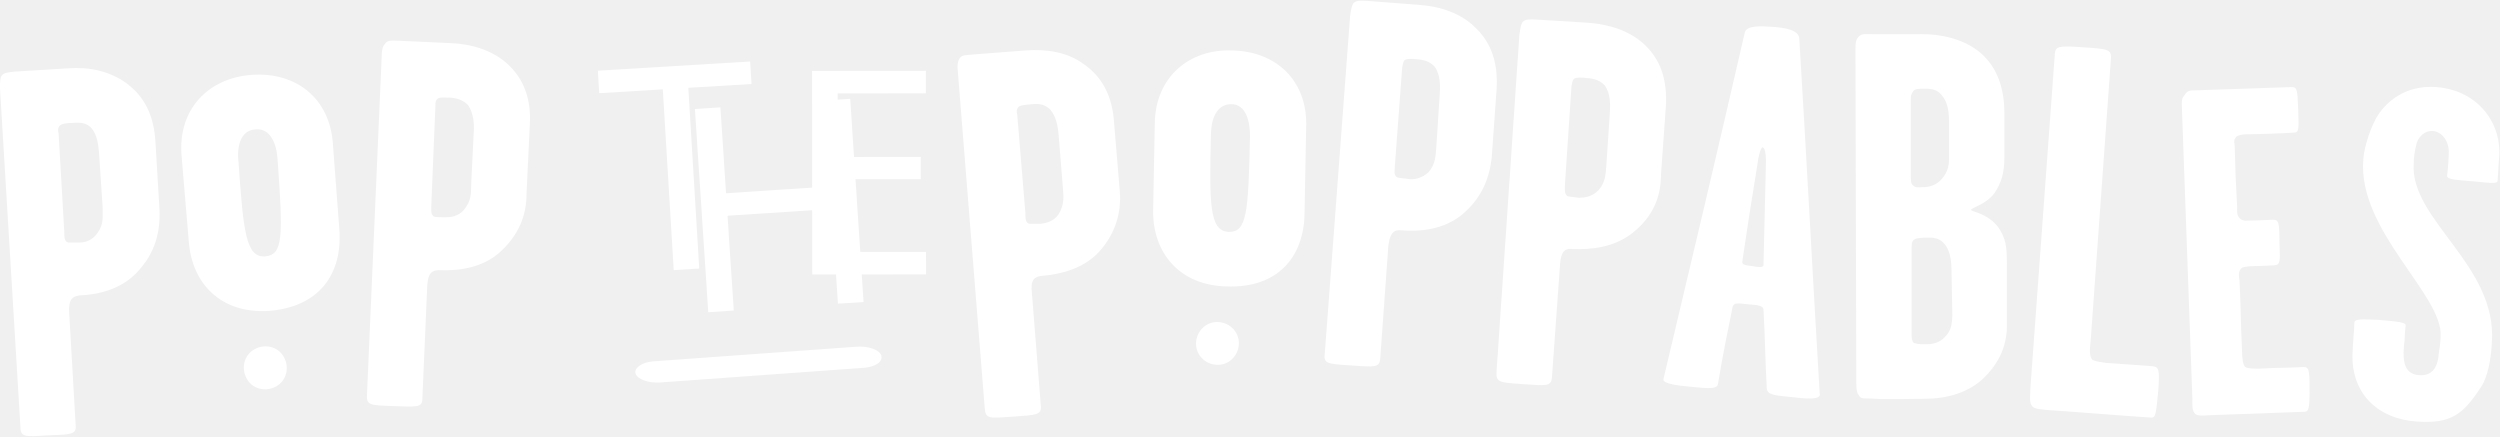
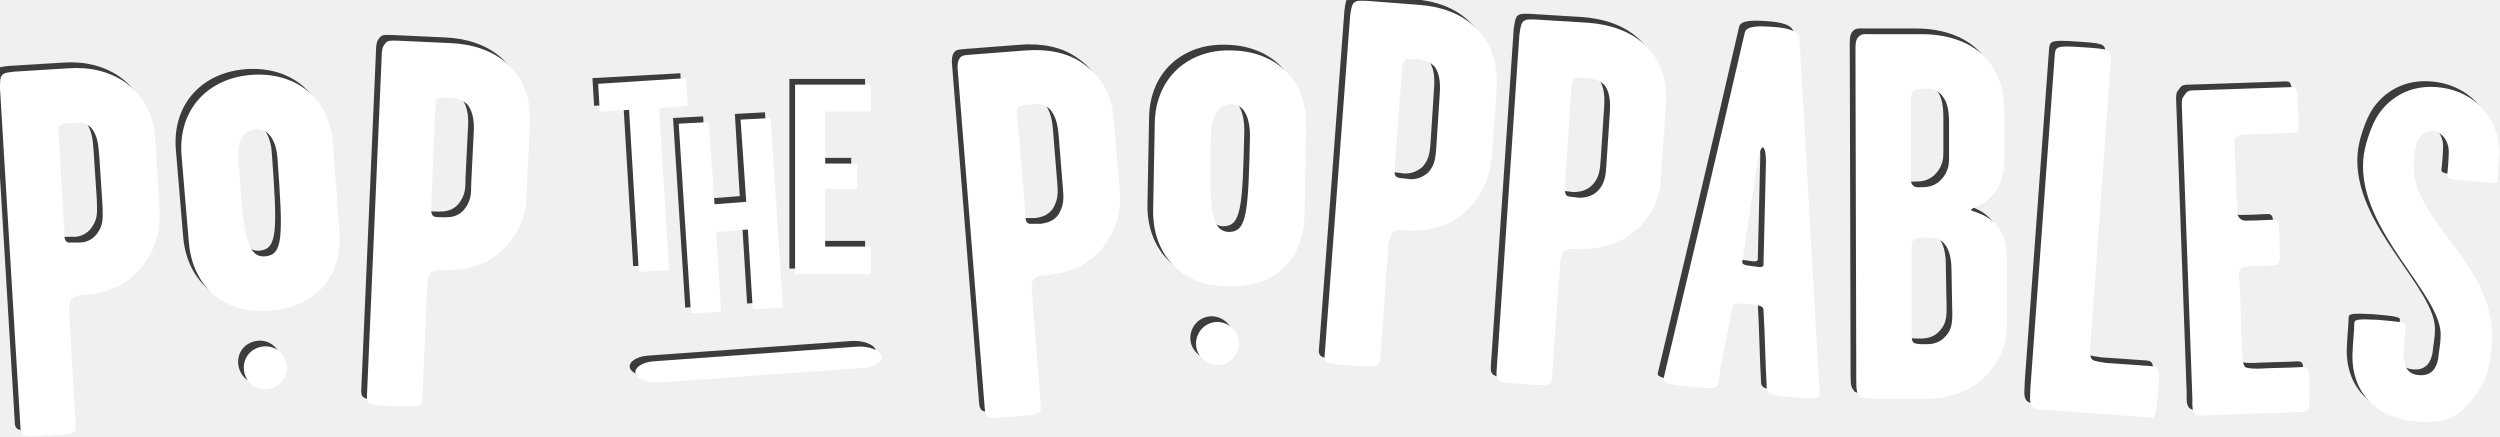
<svg xmlns="http://www.w3.org/2000/svg" version="1.1" id="Layer_1" x="0px" y="0px" viewBox="0 0 307.2 53.6" style="enable-background:new 0 0 307.2 53.6;" xml:space="preserve">
  <style type="text/css">
- 	.st0{fill:#FFFFFF;}
- 	.st1{font-family:'Knockout-HTF48-Featherweight';}
- 	.st2{font-size:35.046px;}
+ 	.st0{opacity:0.75;}
+ 	.st1{fill:#FFFFFF;}
+ 	.st2{enable-background:new    ;}
</style>
  <g>
-     <path class="st0" d="M135,31c-1.9,2-4.6,2.7-7,2.9c-0.9,0.1-1.4,0.5-1.2,2.1l1.1,13.9c0.1,1.1-0.6,1.1-3.5,1.3   c-2.9,0.2-3.3,0.3-3.4-1.1l-3.3-41.3c-0.1-0.8,0-1.3,0.2-1.6c0.3-0.5,0.8-0.4,1.6-0.5l6.5-0.5c2.6-0.2,5.2,0.2,7.2,1.7   c2.3,1.6,3.5,4,3.7,7.2l0.7,8.4C137.8,25.9,137.2,28.6,135,31 M130.1,16.8c-0.1-1.3-0.3-2.5-1.1-3.4c-0.6-0.5-1.1-0.7-2.2-0.6   c-0.8,0.1-1.5,0.1-1.7,0.4c-0.2,0.3-0.2,0.5-0.1,0.9l1,12.1c0,0.6,0,1.2,0.5,1.3c0.3,0,0.8,0,1.4,0c0.7-0.1,1.6-0.3,2.2-1.2   c0.7-1.2,0.6-2.1,0.5-3.3L130.1,16.8z" />
-     <path class="st0" d="M150.8,35.2c-5.9-0.1-9.2-4.2-9.1-9.4l0.2-10.7c0.1-5.6,4.2-9.1,9.5-8.9c5.5,0.1,9.3,3.8,9.1,9.4l-0.2,10.7   C160.2,31.6,157,35.4,150.8,35.2 M153.6,16.7c0-1.8-0.5-3.9-2.3-3.9c-1.9,0-2.5,2-2.5,3.8l0-0.1c-0.2,8.6-0.2,11.9,2.2,12   C153.2,28.5,153.4,26.3,153.6,16.7L153.6,16.7z" />
-     <path class="st0" d="M179.5,26.5c-2.2,1.7-5,2-7.3,1.8c-0.9-0.1-1.4,0.3-1.6,1.9l-1,13.9c-0.1,1.1-0.7,1-3.7,0.8   c-2.9-0.2-3.3-0.2-3.1-1.6l3.1-41.3c0.1-0.8,0.2-1.3,0.4-1.6c0.4-0.4,0.9-0.3,1.6-0.3l6.5,0.5c2.6,0.2,5.1,1,6.9,2.8   c2,1.9,2.8,4.4,2.6,7.6l-0.6,8.4C183,21.9,182.1,24.4,179.5,26.5 M176.9,11.8c0.1-1.3,0.1-2.6-0.6-3.6c-0.5-0.5-1-0.8-2-0.9   c-0.8-0.1-1.5-0.1-1.7,0.1c-0.2,0.2-0.2,0.5-0.3,0.9l-0.9,12.1c0,0.6-0.2,1.1,0.3,1.4c0.3,0.1,0.8,0.1,1.4,0.2   c0.7,0.1,1.6-0.1,2.4-0.8c0.9-1,0.9-2,1-3.2L176.9,11.8z" />
-     <path class="st0" d="M200.5,28.7c-2.2,1.7-5,2-7.3,1.9c-0.9-0.1-1.4,0.3-1.5,1.9l-1,13.9c-0.1,1.1-0.7,1-3.6,0.8   c-2.9-0.2-3.3-0.2-3.2-1.6l2.8-41.3c0.1-0.8,0.2-1.3,0.4-1.6c0.4-0.4,0.9-0.3,1.6-0.3l6.5,0.4c2.6,0.2,5.1,1,6.9,2.7   c2,1.9,2.8,4.4,2.6,7.6l-0.6,8.4C204.1,24.2,203.1,26.7,200.5,28.7 M197.8,14.1c0.1-1.3,0.1-2.6-0.6-3.6c-0.5-0.5-1-0.8-2.1-0.9   c-0.8-0.1-1.5-0.1-1.7,0.1c-0.2,0.2-0.2,0.5-0.3,0.9l-0.8,12.1c0,0.6-0.1,1.1,0.3,1.4c0.3,0.1,0.8,0.1,1.4,0.2   c0.7,0,1.6-0.1,2.4-0.9c0.9-1,0.9-2,1-3.2L197.8,14.1z" />
-     <path class="st0" d="M220.2,48.8c-1.8-0.2-3.1-0.2-3.1-1.1c-0.2-3.6-0.2-6.1-0.4-9.6c0-0.6-0.8-0.6-1.8-0.7c-1.2-0.1-1.8-0.3-2,0.3   c-0.7,3.5-1.2,5.9-1.8,9.5c-0.1,0.7-1.5,0.5-3.6,0.3c-1-0.1-3.2-0.3-3.1-0.9c3.9-16.4,6.5-27.4,10-42.6c0.2-0.9,2-0.8,3.4-0.7   c1.6,0.1,3.3,0.4,3.3,1.5c1,16.5,1.5,26.6,2.5,43.5C223.9,49.2,221.9,49,220.2,48.8 M217,19.9c0-0.3,0-1.7-0.4-1.8   c-0.3,0-0.6,1.6-0.6,1.8c-0.8,4.9-1.3,8.1-1.9,12.2c-0.1,0.4,0.3,0.5,1.2,0.6c0.8,0.1,1.5,0.3,1.4-0.3   C216.8,27.6,216.9,24.9,217,19.9" />
-     <path class="st0" d="M244.1,46.1c-2,2.2-5,2.9-7.5,2.9c-1.9,0-4.7,0.1-6.2,0c-0.9-0.1-1.7,0.1-1.9-0.3c-0.3-0.4-0.4-0.6-0.4-1.9   L228,6.2c0-0.8,0-1.3,0.4-1.7c0.4-0.4,0.8-0.3,1.5-0.3l6.3,0c2.8,0,5.7,0.8,7.6,2.7c1.8,1.8,2.5,4.3,2.5,7l0,5.4   c0,2-0.4,3.2-1.2,4.4c-1.1,1.5-2.9,1.8-2.9,2.1c0,0.2,2.1,0.4,3.4,2.2c0.8,1.2,1,2.2,1,4l0,7.4C246.7,41.6,246.2,43.9,244.1,46.1    M239.5,15.2c0-1.3-0.1-2.6-0.9-3.5c-0.4-0.5-0.9-0.8-2-0.8c-0.8,0-1.3,0-1.5,0.3c-0.2,0.3-0.3,0.5-0.3,0.9l0,9.5   c0,0.6,0,1,0.3,1.2c0.3,0.3,0.6,0.2,1.2,0.2c0.7,0,1.6-0.2,2.3-1c0.8-0.9,0.9-1.8,0.9-2.5L239.5,15.2z M239.8,33.2   c0-2.4-0.8-4-2.6-4c-2,0-2.3,0.1-2.3,1.2l0,10.5c0,0.6,0,1.3,0.5,1.3c0.3,0.1,0.6,0.1,1.3,0.1c0.6,0,1.6-0.1,2.3-0.9   c0.8-0.8,0.9-1.7,0.9-2.8L239.8,33.2z" />
-     <path class="st0" d="M264.1,51.3c-3.1-0.2-10.5-0.8-12.3-0.9c-0.9-0.1-1.8-0.1-2.1-0.5c-0.4-0.5-0.2-1.4-0.2-2.3   c1.1-15.3,1.9-25.7,3-41c0.1-0.9,0.4-1,3.3-0.8c3.3,0.2,3.6,0.3,3.6,1.3c-1,13.7-1.8,25.3-2.5,34.8c-0.1,0.8-0.2,1.9,0.2,2.3   c0.3,0.2,1.1,0.3,1.7,0.4c1.4,0.1,4.3,0.3,5.7,0.4c0.8,0.1,0.9,0.4,0.7,3.1C264.9,51.2,264.9,51.4,264.1,51.3" />
-     <path class="st0" d="M283.1,50.6c-2.5,0.1-8.5,0.3-11,0.4c-0.9,0-1.9,0.2-2.3-0.1c-0.5-0.4-0.4-1.2-0.4-1.9   c-0.5-13.7-0.8-22.4-1.3-36.1c0-0.7,0-0.8,0.4-1.3c0.3-0.5,0.7-0.5,1.3-0.5c3.1-0.1,8.7-0.3,11.8-0.4c0.7,0,0.7,0.4,0.8,2.7   c0.1,2.6,0.1,2.9-0.6,2.9c-1.5,0.1-4.6,0.2-5.7,0.2c-0.5,0-1.1,0.1-1.3,0.3c-0.3,0.4-0.3,0.4-0.2,1.1c0.1,3.8,0.1,3.7,0.3,7.5   c0,0.5-0.1,1.1,0.4,1.5c0.4,0.3,0.8,0.2,1.3,0.2c1,0,2.2-0.1,2.7-0.1c0.7,0,0.8,0.3,0.8,2.8c0.1,2.4,0.1,2.7-0.6,2.8   c-0.5,0-1.5,0.1-2.6,0.1c-0.6,0-1.2,0.1-1.4,0.2c-0.5,0.4-0.4,0.9-0.3,1.7c0.2,4.6,0.1,3.9,0.3,8.5c0,0.7,0.1,1.8,0.4,2   c0.3,0.2,1.1,0.2,1.7,0.2c1.5-0.1,3.9-0.1,5.4-0.2c0.7,0,0.8,0.2,0.8,2.7C283.8,50.3,283.7,50.6,283.1,50.6" />
-     <path class="st0" d="M304.9,47.5c-2.2,3.4-3.7,4.6-7.9,4.3c-4.8-0.3-8.3-3.5-7.9-8.8c0-0.6,0.2-2.5,0.2-3.3c0-0.5,0.6-0.5,2.9-0.4   c2.3,0.2,3.5,0.3,3.4,0.7c-0.1,0.8-0.1,1.9-0.2,2.5c-0.2,2.2,0.2,3.5,1.9,3.6c1.6,0.1,2.1-1,2.3-2c0.1-1,0.3-1.9,0.3-2.7   c0.4-5.1-10.2-13-9.5-21.8c0.1-1.6,1-4.3,1.9-5.6c0.9-1.3,3.1-3.6,7.1-3.3c5,0.4,8,4.3,7.7,8.6c-0.1,0.9-0.1,1.9-0.2,2.9   c0,0.4-0.8,0.3-2.8,0.1c-2.2-0.2-3.4-0.2-3.4-0.7c0.1-0.8,0.2-2.2,0.2-2.7c0.1-1.6-0.9-2.7-1.9-2.8c-1.1-0.1-1.9,0.8-2.1,1.7   c-0.2,0.9-0.3,1.6-0.3,2.3c-0.5,6.9,10.3,12.5,9.6,22C306.1,44.1,305.7,46.3,304.9,47.5" />
-     <path class="st0" d="M150.7,44.6c-1.3,0.6-2.9,0-3.5-1.3c-0.6-1.3,0-2.9,1.3-3.5c1.3-0.6,2.9,0,3.5,1.3   C152.6,42.4,152,44,150.7,44.6" />
-     <path class="st0" d="M16.8,33.5c-1.9,2-4.6,2.7-7,2.8c-0.9,0.1-1.4,0.5-1.3,2.1l0.8,13.9c0.1,1.1-0.6,1.1-3.5,1.2   c-2.9,0.2-3.3,0.2-3.3-1.2L0,10.9c0-0.8,0-1.3,0.2-1.6C0.5,8.9,1,8.9,1.8,8.8l6.5-0.4c2.6-0.2,5.1,0.3,7.2,1.8   c2.3,1.7,3.4,4,3.6,7.2l0.5,8.4C19.7,28.5,19.1,31.1,16.8,33.5 M12.2,19.2c-0.1-1.3-0.2-2.6-1-3.5c-0.5-0.5-1.1-0.7-2.2-0.6   c-0.8,0-1.5,0.1-1.7,0.4c-0.2,0.3-0.2,0.5-0.1,0.9l0.7,12.1c0,0.6,0,1.2,0.5,1.3c0.3,0,0.8,0,1.4,0c0.7,0,1.6-0.3,2.2-1.2   c0.8-1.1,0.6-2.1,0.6-3.3L12.2,19.2z" />
-     <path class="st0" d="M33.1,38.2c-5.9,0.4-9.5-3.3-9.9-8.5L22.3,19c-0.4-5.6,3.3-9.4,8.6-9.8c5.5-0.4,9.6,2.9,10,8.4l0.8,10.6   C42.1,33.7,39.2,37.7,33.1,38.2 M34.1,19.5c-0.1-1.8-0.9-3.8-2.7-3.6c-1.9,0.1-2.3,2.2-2.1,4l0-0.1c0.6,8.6,0.9,11.9,3.3,11.7   C34.8,31.3,34.8,29.1,34.1,19.5L34.1,19.5z" />
-     <path class="st0" d="M61.3,31.1c-2.1,1.8-4.9,2.2-7.3,2.1c-0.9,0-1.4,0.3-1.5,1.9L51.9,49c0,1.1-0.7,1-3.6,0.9   c-2.9-0.1-3.3-0.1-3.2-1.5l1.8-41.4c0-0.8,0.1-1.3,0.4-1.6C47.6,4.9,48.1,5,48.9,5l6.5,0.3c2.6,0.1,5.1,0.9,6.9,2.5   c2.1,1.9,3,4.4,2.8,7.6l-0.4,8.4C64.7,26.4,63.8,28.9,61.3,31.1 M58.2,16.5c0.1-1.3,0-2.6-0.7-3.6c-0.5-0.5-1.1-0.8-2.1-0.9   c-0.8,0-1.5-0.1-1.7,0.2c-0.2,0.2-0.2,0.5-0.2,0.9l-0.5,12.1c0,0.6-0.1,1.1,0.3,1.4c0.3,0.1,0.8,0.1,1.4,0.1c0.7,0,1.6-0.1,2.3-0.9   c0.9-1.1,0.9-2,0.9-3.2L58.2,16.5z" />
-     <path class="st0" d="M33.9,47.5c-1.3,0.7-2.9,0.3-3.6-1c-0.7-1.3-0.3-2.9,1-3.6c1.3-0.7,2.9-0.3,3.6,1   C35.6,45.2,35.2,46.8,33.9,47.5" />
+     <g class="st0">
+       <path d="M134.3,30.3c-1.9,2-4.6,2.7-7,2.9c-0.9,0.1-1.4,0.5-1.2,2.1l1.1,13.9c0.1,1.1-0.6,1.1-3.5,1.3s-3.3,0.3-3.4-1.1L117,8.1    c-0.1-0.8,0-1.3,0.2-1.6c0.3-0.5,0.8-0.4,1.6-0.5l6.5-0.5c2.6-0.2,5.2,0.2,7.2,1.7c2.3,1.6,3.5,4,3.7,7.2l0.7,8.4    C137.1,25.2,136.5,27.9,134.3,30.3 M129.4,16.1c-0.1-1.3-0.3-2.5-1.1-3.4c-0.6-0.5-1.1-0.7-2.2-0.6c-0.8,0.1-1.5,0.1-1.7,0.4    c-0.2,0.3-0.2,0.5-0.1,0.9l1,12.1c0,0.6,0,1.2,0.5,1.3c0.3,0,0.8,0,1.4,0c0.7-0.1,1.6-0.3,2.2-1.2c0.7-1.2,0.6-2.1,0.5-3.3    L129.4,16.1z" />
+       <path d="M150.1,34.5c-5.9-0.1-9.2-4.2-9.1-9.4l0.2-10.7c0.1-5.6,4.2-9.1,9.5-8.9c5.5,0.1,9.3,3.8,9.1,9.4l-0.2,10.7    C159.5,30.9,156.3,34.7,150.1,34.5 M152.9,16c0-1.8-0.5-3.9-2.3-3.9c-1.9,0-2.5,2-2.5,3.8v-0.1c-0.2,8.6-0.2,11.9,2.2,12    C152.5,27.8,152.7,25.6,152.9,16L152.9,16z" />
+       <path d="M178.8,25.8c-2.2,1.7-5,2-7.3,1.8c-0.9-0.1-1.4,0.3-1.6,1.9l-1,13.9c-0.1,1.1-0.7,1-3.7,0.8c-2.9-0.2-3.3-0.2-3.1-1.6    l3.1-41.3c0.1-0.8,0.2-1.3,0.4-1.6c0.4-0.4,0.9-0.3,1.6-0.3l6.5,0.5c2.6,0.2,5.1,1,6.9,2.8c2,1.9,2.8,4.4,2.6,7.6l-0.6,8.4    C182.3,21.2,181.4,23.7,178.8,25.8 M176.2,11.1c0.1-1.3,0.1-2.6-0.6-3.6c-0.5-0.5-1-0.8-2-0.9c-0.8-0.1-1.5-0.1-1.7,0.1    s-0.2,0.5-0.3,0.9l-0.9,12.1c0,0.6-0.2,1.1,0.3,1.4c0.3,0.1,0.8,0.1,1.4,0.2c0.7,0.1,1.6-0.1,2.4-0.8c0.9-1,0.9-2,1-3.2    L176.2,11.1z" />
+       <path d="M199.8,28c-2.2,1.7-5,2-7.3,1.9c-0.9-0.1-1.4,0.3-1.5,1.9l-1,13.9c-0.1,1.1-0.7,1-3.6,0.8c-2.9-0.2-3.3-0.2-3.2-1.6    L186,3.6c0.1-0.8,0.2-1.3,0.4-1.6c0.4-0.4,0.9-0.3,1.6-0.3l6.5,0.4c2.6,0.2,5.1,1,6.9,2.7c2,1.9,2.8,4.4,2.6,7.6l-0.6,8.4    C203.4,23.5,202.4,26,199.8,28 M197.1,13.4c0.1-1.3,0.1-2.6-0.6-3.6c-0.5-0.5-1-0.8-2.1-0.9c-0.8-0.1-1.5-0.1-1.7,0.1    c-0.2,0.2-0.2,0.5-0.3,0.9L191.6,22c0,0.6-0.1,1.1,0.3,1.4c0.3,0.1,0.8,0.1,1.4,0.2c0.7,0,1.6-0.1,2.4-0.9c0.9-1,0.9-2,1-3.2    L197.1,13.4z" />
+       <path d="M219.5,48.1c-1.8-0.2-3.1-0.2-3.1-1.1c-0.2-3.6-0.2-6.1-0.4-9.6c0-0.6-0.8-0.6-1.8-0.7c-1.2-0.1-1.8-0.3-2,0.3    c-0.7,3.5-1.2,5.9-1.8,9.5c-0.1,0.7-1.5,0.5-3.6,0.3c-1-0.1-3.2-0.3-3.1-0.9c3.9-16.4,6.5-27.4,10-42.6c0.2-0.9,2-0.8,3.4-0.7    c1.6,0.1,3.3,0.4,3.3,1.5c1,16.5,1.5,26.6,2.5,43.5C223.2,48.5,221.2,48.3,219.5,48.1 M216.3,19.2c0-0.3,0-1.7-0.4-1.8    c-0.3,0-0.6,1.6-0.6,1.8c-0.8,4.9-1.3,8.1-1.9,12.2c-0.1,0.4,0.3,0.5,1.2,0.6c0.8,0.1,1.5,0.3,1.4-0.3    C216.1,26.9,216.2,24.2,216.3,19.2" />
+       <path d="M243.4,45.4c-2,2.2-5,2.9-7.5,2.9c-1.9,0-4.7,0.1-6.2,0c-0.9-0.1-1.7,0.1-1.9-0.3c-0.3-0.4-0.4-0.6-0.4-1.9l-0.1-40.6    c0-0.8,0-1.3,0.4-1.7s0.8-0.3,1.5-0.3h6.3c2.8,0,5.7,0.8,7.6,2.7c1.8,1.8,2.5,4.3,2.5,7v5.4c0,2-0.4,3.2-1.2,4.4    c-1.1,1.5-2.9,1.8-2.9,2.1c0,0.2,2.1,0.4,3.4,2.2c0.8,1.2,1,2.2,1,4v7.4C246,40.9,245.5,43.2,243.4,45.4 M238.8,14.5    c0-1.3-0.1-2.6-0.9-3.5c-0.4-0.5-0.9-0.8-2-0.8c-0.8,0-1.3,0-1.5,0.3s-0.3,0.5-0.3,0.9v9.5c0,0.6,0,1,0.3,1.2    c0.3,0.3,0.6,0.2,1.2,0.2c0.7,0,1.6-0.2,2.3-1c0.8-0.9,0.9-1.8,0.9-2.5V14.5z M239.1,32.5c0-2.4-0.8-4-2.6-4c-2,0-2.3,0.1-2.3,1.2    v10.5c0,0.6,0,1.3,0.5,1.3c0.3,0.1,0.6,0.1,1.3,0.1c0.6,0,1.6-0.1,2.3-0.9c0.8-0.8,0.9-1.7,0.9-2.8L239.1,32.5z" />
+       <path d="M263.4,50.6c-3.1-0.2-10.5-0.8-12.3-0.9c-0.9-0.1-1.8-0.1-2.1-0.5c-0.4-0.5-0.2-1.4-0.2-2.3c1.1-15.3,1.9-25.7,3-41    c0.1-0.9,0.4-1,3.3-0.8c3.3,0.2,3.6,0.3,3.6,1.3c-1,13.7-1.8,25.3-2.5,34.8c-0.1,0.8-0.2,1.9,0.2,2.3c0.3,0.2,1.1,0.3,1.7,0.4    c1.4,0.1,4.3,0.3,5.7,0.4c0.8,0.1,0.9,0.4,0.7,3.1C264.2,50.5,264.2,50.7,263.4,50.6" />
+       <path d="M282.4,49.9c-2.5,0.1-8.5,0.3-11,0.4c-0.9,0-1.9,0.2-2.3-0.1c-0.5-0.4-0.4-1.2-0.4-1.9c-0.5-13.7-0.8-22.4-1.3-36.1    c0-0.7,0-0.8,0.4-1.3c0.3-0.5,0.7-0.5,1.3-0.5c3.1-0.1,8.7-0.3,11.8-0.4c0.7,0,0.7,0.4,0.8,2.7c0.1,2.6,0.1,2.9-0.6,2.9    c-1.5,0.1-4.6,0.2-5.7,0.2c-0.5,0-1.1,0.1-1.3,0.3c-0.3,0.4-0.3,0.4-0.2,1.1c0.1,3.8,0.1,3.7,0.3,7.5c0,0.5-0.1,1.1,0.4,1.5    c0.4,0.3,0.8,0.2,1.3,0.2c1,0,2.2-0.1,2.7-0.1c0.7,0,0.8,0.3,0.8,2.8c0.1,2.4,0.1,2.7-0.6,2.8c-0.5,0-1.5,0.1-2.6,0.1    c-0.6,0-1.2,0.1-1.4,0.2c-0.5,0.4-0.4,0.9-0.3,1.7c0.2,4.6,0.1,3.9,0.3,8.5c0,0.7,0.1,1.8,0.4,2s1.1,0.2,1.7,0.2    c1.5-0.1,3.9-0.1,5.4-0.2c0.7,0,0.8,0.2,0.8,2.7C283.1,49.6,283,49.9,282.4,49.9" />
+       <path d="M304.2,46.8c-2.2,3.4-3.7,4.6-7.9,4.3c-4.8-0.3-8.3-3.5-7.9-8.8c0-0.6,0.2-2.5,0.2-3.3c0-0.5,0.6-0.5,2.9-0.4    c2.3,0.2,3.5,0.3,3.4,0.7c-0.1,0.8-0.1,1.9-0.2,2.5c-0.2,2.2,0.2,3.5,1.9,3.6c1.6,0.1,2.1-1,2.3-2c0.1-1,0.3-1.9,0.3-2.7    c0.4-5.1-10.2-13-9.5-21.8c0.1-1.6,1-4.3,1.9-5.6s3.1-3.6,7.1-3.3c5,0.4,8,4.3,7.7,8.6c-0.1,0.9-0.1,1.9-0.2,2.9    c0,0.4-0.8,0.3-2.8,0.1c-2.2-0.2-3.4-0.2-3.4-0.7c0.1-0.8,0.2-2.2,0.2-2.7c0.1-1.6-0.9-2.7-1.9-2.8c-1.1-0.1-1.9,0.8-2.1,1.7    c-0.2,0.9-0.3,1.6-0.3,2.3c-0.5,6.9,10.3,12.5,9.6,22C305.4,43.4,305,45.6,304.2,46.8" />
+       <path d="M150,43.9c-1.3,0.6-2.9,0-3.5-1.3s0-2.9,1.3-3.5s2.9,0,3.5,1.3C151.9,41.7,151.3,43.3,150,43.9" />
+       <path d="M16.1,32.8c-1.9,2-4.6,2.7-7,2.8c-0.9,0.1-1.4,0.5-1.3,2.1l0.8,13.9c0.1,1.1-0.6,1.1-3.5,1.2C2.2,53,1.8,53,1.8,51.6    l-2.5-41.4c0-0.8,0-1.3,0.2-1.6c0.3-0.4,0.8-0.4,1.6-0.5l6.5-0.4c2.6-0.2,5.1,0.3,7.2,1.8c2.3,1.7,3.4,4,3.6,7.2l0.5,8.4    C19,27.8,18.4,30.4,16.1,32.8 M11.5,18.5c-0.1-1.3-0.2-2.6-1-3.5c-0.5-0.5-1.1-0.7-2.2-0.6c-0.8,0-1.5,0.1-1.7,0.4    c-0.2,0.3-0.2,0.5-0.1,0.9l0.7,12.1c0,0.6,0,1.2,0.5,1.3c0.3,0,0.8,0,1.4,0c0.7,0,1.6-0.3,2.2-1.2c0.8-1.1,0.6-2.1,0.6-3.3    L11.5,18.5z" />
+       <path d="M32.4,37.5c-5.9,0.4-9.5-3.3-9.9-8.5l-0.9-10.7c-0.4-5.6,3.3-9.4,8.6-9.8c5.5-0.4,9.6,2.9,10,8.4L41,27.5    C41.4,33,38.5,37,32.4,37.5 M33.4,18.8c-0.1-1.8-0.9-3.8-2.7-3.6c-1.9,0.1-2.3,2.2-2.1,4v-0.1c0.6,8.6,0.9,11.9,3.3,11.7    C34.1,30.6,34.1,28.4,33.4,18.8L33.4,18.8z" />
+       <path d="M60.6,30.4c-2.1,1.8-4.9,2.2-7.3,2.1c-0.9,0-1.4,0.3-1.5,1.9l-0.6,13.9c0,1.1-0.7,1-3.6,0.9c-2.9-0.1-3.3-0.1-3.2-1.5    l1.8-41.4c0-0.8,0.1-1.3,0.4-1.6c0.3-0.5,0.8-0.4,1.6-0.4l6.5,0.3c2.6,0.1,5.1,0.9,6.9,2.5c2.1,1.9,3,4.4,2.8,7.6L64,23.1    C64,25.7,63.1,28.2,60.6,30.4 M57.5,15.8c0.1-1.3,0-2.6-0.7-3.6c-0.5-0.5-1.1-0.8-2.1-0.9c-0.8,0-1.5-0.1-1.7,0.2    c-0.2,0.2-0.2,0.5-0.2,0.9l-0.5,12.1c0,0.6-0.1,1.1,0.3,1.4C52.9,26,53.4,26,54,26c0.7,0,1.6-0.1,2.3-0.9c0.9-1.1,0.9-2,0.9-3.2    L57.5,15.8z" />
+       <path d="M33.2,46.8c-1.3,0.7-2.9,0.3-3.6-1s-0.3-2.9,1-3.6c1.3-0.7,2.9-0.3,3.6,1C34.9,44.5,34.5,46.1,33.2,46.8" />
+     </g>
+     <g>
+       <path class="st1" d="M135,31c-1.9,2-4.6,2.7-7,2.9c-0.9,0.1-1.4,0.5-1.2,2.1l1.1,13.9c0.1,1.1-0.6,1.1-3.5,1.3s-3.3,0.3-3.4-1.1    l-3.3-41.3c-0.1-0.8,0-1.3,0.2-1.6c0.3-0.5,0.8-0.4,1.6-0.5l6.5-0.5c2.6-0.2,5.2,0.2,7.2,1.7c2.3,1.6,3.5,4,3.7,7.2l0.7,8.4    C137.8,25.9,137.2,28.6,135,31 M130.1,16.8c-0.1-1.3-0.3-2.5-1.1-3.4c-0.6-0.5-1.1-0.7-2.2-0.6c-0.8,0.1-1.5,0.1-1.7,0.4    c-0.2,0.3-0.2,0.5-0.1,0.9l1,12.1c0,0.6,0,1.2,0.5,1.3c0.3,0,0.8,0,1.4,0c0.7-0.1,1.6-0.3,2.2-1.2c0.7-1.2,0.6-2.1,0.5-3.3    L130.1,16.8z" />
+       <path class="st1" d="M150.8,35.2c-5.9-0.1-9.2-4.2-9.1-9.4l0.2-10.7c0.1-5.6,4.2-9.1,9.5-8.9c5.5,0.1,9.3,3.8,9.1,9.4l-0.2,10.7    C160.2,31.6,157,35.4,150.8,35.2 M153.6,16.7c0-1.8-0.5-3.9-2.3-3.9c-1.9,0-2.5,2-2.5,3.8v-0.1c-0.2,8.6-0.2,11.9,2.2,12    C153.2,28.5,153.4,26.3,153.6,16.7L153.6,16.7z" />
+       <path class="st1" d="M179.5,26.5c-2.2,1.7-5,2-7.3,1.8c-0.9-0.1-1.4,0.3-1.6,1.9l-1,13.9c-0.1,1.1-0.7,1-3.7,0.8    c-2.9-0.2-3.3-0.2-3.1-1.6L165.9,2c0.1-0.8,0.2-1.3,0.4-1.6c0.4-0.4,0.9-0.3,1.6-0.3l6.5,0.5c2.6,0.2,5.1,1,6.9,2.8    c2,1.9,2.8,4.4,2.6,7.6l-0.6,8.4C183,21.9,182.1,24.4,179.5,26.5 M176.9,11.8c0.1-1.3,0.1-2.6-0.6-3.6c-0.5-0.5-1-0.8-2-0.9    c-0.8-0.1-1.5-0.1-1.7,0.1s-0.2,0.5-0.3,0.9l-0.9,12.1c0,0.6-0.2,1.1,0.3,1.4c0.3,0.1,0.8,0.1,1.4,0.2c0.7,0.1,1.6-0.1,2.4-0.8    c0.9-1,0.9-2,1-3.2L176.9,11.8z" />
+       <path class="st1" d="M200.5,28.7c-2.2,1.7-5,2-7.3,1.9c-0.9-0.1-1.4,0.3-1.5,1.9l-1,13.9c-0.1,1.1-0.7,1-3.6,0.8    c-2.9-0.2-3.3-0.2-3.2-1.6l2.8-41.3c0.1-0.8,0.2-1.3,0.4-1.6c0.4-0.4,0.9-0.3,1.6-0.3l6.5,0.4c2.6,0.2,5.1,1,6.9,2.7    c2,1.9,2.8,4.4,2.6,7.6l-0.6,8.4C204.1,24.2,203.1,26.7,200.5,28.7 M197.8,14.1c0.1-1.3,0.1-2.6-0.6-3.6c-0.5-0.5-1-0.8-2.1-0.9    c-0.8-0.1-1.5-0.1-1.7,0.1c-0.2,0.2-0.2,0.5-0.3,0.9l-0.8,12.1c0,0.6-0.1,1.1,0.3,1.4c0.3,0.1,0.8,0.1,1.4,0.2    c0.7,0,1.6-0.1,2.4-0.9c0.9-1,0.9-2,1-3.2L197.8,14.1z" />
+       <path class="st1" d="M220.2,48.8c-1.8-0.2-3.1-0.2-3.1-1.1c-0.2-3.6-0.2-6.1-0.4-9.6c0-0.6-0.8-0.6-1.8-0.7    c-1.2-0.1-1.8-0.3-2,0.3c-0.7,3.5-1.2,5.9-1.8,9.5c-0.1,0.7-1.5,0.5-3.6,0.3c-1-0.1-3.2-0.3-3.1-0.9c3.9-16.4,6.5-27.4,10-42.6    c0.2-0.9,2-0.8,3.4-0.7c1.6,0.1,3.3,0.4,3.3,1.5c1,16.5,1.5,26.6,2.5,43.5C223.9,49.2,221.9,49,220.2,48.8 M217,19.9    c0-0.3,0-1.7-0.4-1.8c-0.3,0-0.6,1.6-0.6,1.8c-0.8,4.9-1.3,8.1-1.9,12.2c-0.1,0.4,0.3,0.5,1.2,0.6c0.8,0.1,1.5,0.3,1.4-0.3    C216.8,27.6,216.9,24.9,217,19.9" />
+       <path class="st1" d="M244.1,46.1c-2,2.2-5,2.9-7.5,2.9c-1.9,0-4.7,0.1-6.2,0c-0.9-0.1-1.7,0.1-1.9-0.3c-0.3-0.4-0.4-0.6-0.4-1.9    L228,6.2c0-0.8,0-1.3,0.4-1.7c0.4-0.4,0.8-0.3,1.5-0.3h6.3c2.8,0,5.7,0.8,7.6,2.7c1.8,1.8,2.5,4.3,2.5,7v5.4c0,2-0.4,3.2-1.2,4.4    c-1.1,1.5-2.9,1.8-2.9,2.1c0,0.2,2.1,0.4,3.4,2.2c0.8,1.2,1,2.2,1,4v7.4C246.7,41.6,246.2,43.9,244.1,46.1 M239.5,15.2    c0-1.3-0.1-2.6-0.9-3.5c-0.4-0.5-0.9-0.8-2-0.8c-0.8,0-1.3,0-1.5,0.3s-0.3,0.5-0.3,0.9v9.5c0,0.6,0,1,0.3,1.2    c0.3,0.3,0.6,0.2,1.2,0.2c0.7,0,1.6-0.2,2.3-1c0.8-0.9,0.9-1.8,0.9-2.5V15.2z M239.8,33.2c0-2.4-0.8-4-2.6-4c-2,0-2.3,0.1-2.3,1.2    v10.5c0,0.6,0,1.3,0.5,1.3c0.3,0.1,0.6,0.1,1.3,0.1c0.6,0,1.6-0.1,2.3-0.9c0.8-0.8,0.9-1.7,0.9-2.8L239.8,33.2z" />
+       <path class="st1" d="M264.1,51.3c-3.1-0.2-10.5-0.8-12.3-0.9c-0.9-0.1-1.8-0.1-2.1-0.5c-0.4-0.5-0.2-1.4-0.2-2.3    c1.1-15.3,1.9-25.7,3-41c0.1-0.9,0.4-1,3.3-0.8c3.3,0.2,3.6,0.3,3.6,1.3c-1,13.7-1.8,25.3-2.5,34.8c-0.1,0.8-0.2,1.9,0.2,2.3    c0.3,0.2,1.1,0.3,1.7,0.4c1.4,0.1,4.3,0.3,5.7,0.4c0.8,0.1,0.9,0.4,0.7,3.1C264.9,51.2,264.9,51.4,264.1,51.3" />
+       <path class="st1" d="M283.1,50.6c-2.5,0.1-8.5,0.3-11,0.4c-0.9,0-1.9,0.2-2.3-0.1c-0.5-0.4-0.4-1.2-0.4-1.9    c-0.5-13.7-0.8-22.4-1.3-36.1c0-0.7,0-0.8,0.4-1.3c0.3-0.5,0.7-0.5,1.3-0.5c3.1-0.1,8.7-0.3,11.8-0.4c0.7,0,0.7,0.4,0.8,2.7    c0.1,2.6,0.1,2.9-0.6,2.9c-1.5,0.1-4.6,0.2-5.7,0.2c-0.5,0-1.1,0.1-1.3,0.3c-0.3,0.4-0.3,0.4-0.2,1.1c0.1,3.8,0.1,3.7,0.3,7.5    c0,0.5-0.1,1.1,0.4,1.5c0.4,0.3,0.8,0.2,1.3,0.2c1,0,2.2-0.1,2.7-0.1c0.7,0,0.8,0.3,0.8,2.8c0.1,2.4,0.1,2.7-0.6,2.8    c-0.5,0-1.5,0.1-2.6,0.1c-0.6,0-1.2,0.1-1.4,0.2c-0.5,0.4-0.4,0.9-0.3,1.7c0.2,4.6,0.1,3.9,0.3,8.5c0,0.7,0.1,1.8,0.4,2    s1.1,0.2,1.7,0.2c1.5-0.1,3.9-0.1,5.4-0.2c0.7,0,0.8,0.2,0.8,2.7C283.8,50.3,283.7,50.6,283.1,50.6" />
+       <path class="st1" d="M304.9,47.5c-2.2,3.4-3.7,4.6-7.9,4.3c-4.8-0.3-8.3-3.5-7.9-8.8c0-0.6,0.2-2.5,0.2-3.3c0-0.5,0.6-0.5,2.9-0.4    c2.3,0.2,3.5,0.3,3.4,0.7c-0.1,0.8-0.1,1.9-0.2,2.5c-0.2,2.2,0.2,3.5,1.9,3.6c1.6,0.1,2.1-1,2.3-2c0.1-1,0.3-1.9,0.3-2.7    c0.4-5.1-10.2-13-9.5-21.8c0.1-1.6,1-4.3,1.9-5.6s3.1-3.6,7.1-3.3c5,0.4,8,4.3,7.7,8.6c-0.1,0.9-0.1,1.9-0.2,2.9    c0,0.4-0.8,0.3-2.8,0.1c-2.2-0.2-3.4-0.2-3.4-0.7c0.1-0.8,0.2-2.2,0.2-2.7c0.1-1.6-0.9-2.7-1.9-2.8c-1.1-0.1-1.9,0.8-2.1,1.7    c-0.2,0.9-0.3,1.6-0.3,2.3c-0.5,6.9,10.3,12.5,9.6,22C306.1,44.1,305.7,46.3,304.9,47.5" />
+       <path class="st1" d="M150.7,44.6c-1.3,0.6-2.9,0-3.5-1.3s0-2.9,1.3-3.5s2.9,0,3.5,1.3C152.6,42.4,152,44,150.7,44.6" />
+       <path class="st1" d="M16.8,33.5c-1.9,2-4.6,2.7-7,2.8c-0.9,0.1-1.4,0.5-1.3,2.1l0.8,13.9c0.1,1.1-0.6,1.1-3.5,1.2    c-2.9,0.2-3.3,0.2-3.3-1.2L0,10.9c0-0.8,0-1.3,0.2-1.6C0.5,8.9,1,8.9,1.8,8.8l6.5-0.4c2.6-0.2,5.1,0.3,7.2,1.8    c2.3,1.7,3.4,4,3.6,7.2l0.5,8.4C19.7,28.5,19.1,31.1,16.8,33.5 M12.2,19.2c-0.1-1.3-0.2-2.6-1-3.5c-0.5-0.5-1.1-0.7-2.2-0.6    c-0.8,0-1.5,0.1-1.7,0.4c-0.2,0.3-0.2,0.5-0.1,0.9l0.7,12.1c0,0.6,0,1.2,0.5,1.3c0.3,0,0.8,0,1.4,0c0.7,0,1.6-0.3,2.2-1.2    c0.8-1.1,0.6-2.1,0.6-3.3L12.2,19.2z" />
+       <path class="st1" d="M33.1,38.2c-5.9,0.4-9.5-3.3-9.9-8.5L22.3,19c-0.4-5.6,3.3-9.4,8.6-9.8c5.5-0.4,9.6,2.9,10,8.4l0.8,10.6    C42.1,33.7,39.2,37.7,33.1,38.2 M34.1,19.5c-0.1-1.8-0.9-3.8-2.7-3.6c-1.9,0.1-2.3,2.2-2.1,4v-0.1c0.6,8.6,0.9,11.9,3.3,11.7    C34.8,31.3,34.8,29.1,34.1,19.5L34.1,19.5z" />
+       <path class="st1" d="M61.3,31.1c-2.1,1.8-4.9,2.2-7.3,2.1c-0.9,0-1.4,0.3-1.5,1.9L51.9,49c0,1.1-0.7,1-3.6,0.9    c-2.9-0.1-3.3-0.1-3.2-1.5L46.9,7c0-0.8,0.1-1.3,0.4-1.6C47.6,4.9,48.1,5,48.9,5l6.5,0.3c2.6,0.1,5.1,0.9,6.9,2.5    c2.1,1.9,3,4.4,2.8,7.6l-0.4,8.4C64.7,26.4,63.8,28.9,61.3,31.1 M58.2,16.5c0.1-1.3,0-2.6-0.7-3.6c-0.5-0.5-1.1-0.8-2.1-0.9    c-0.8,0-1.5-0.1-1.7,0.2c-0.2,0.2-0.2,0.5-0.2,0.9L53,25.2c0,0.6-0.1,1.1,0.3,1.4c0.3,0.1,0.8,0.1,1.4,0.1c0.7,0,1.6-0.1,2.3-0.9    c0.9-1.1,0.9-2,0.9-3.2L58.2,16.5z" />
+       <path class="st1" d="M33.9,47.5c-1.3,0.7-2.9,0.3-3.6-1s-0.3-2.9,1-3.6c1.3-0.7,2.9-0.3,3.6,1C35.6,45.2,35.2,46.8,33.9,47.5" />
+     </g>
  </g>
-   <text transform="matrix(0.9982 -6.026000e-02 6.026000e-02 0.9982 74.6289 33.68)" class="st0 st1 st2">T</text>
-   <text transform="matrix(0.9979 -6.562000e-02 6.562000e-02 0.9979 83.6318 38.586)" class="st0 st1 st2">H</text>
-   <text transform="matrix(1 -8.200000e-04 8.200000e-04 1 96.4018 33.7335)" class="st0 st1 st2">E</text>
-   <path class="st0" d="M106.1,45.2l-25,1.8c-1.4,0.1-2.8-0.4-3-1.1v0c-0.2-0.7,0.8-1.4,2.2-1.5l25-1.8c1.4-0.1,2.8,0.4,3,1.1v0  C108.5,44.5,107.5,45.1,106.1,45.2z" />
+   <g class="st2">
+     <g class="st0">
+       <path d="M80.3,12.6l1.2,19.9l-3.7,0.2l-1.2-19.9L73,13l-0.2-3.4L83.6,9l0.2,3.4L80.3,12.6z" />
+     </g>
+     <g>
+       <path class="st1" d="M81,13.3l1.2,19.9l-3.7,0.2l-1.2-19.9l-3.6,0.2l-0.2-3.4l10.8-0.7l0.2,3.4L81,13.3z" />
+     </g>
+   </g>
+   <g class="st2">
+     <g class="st0">
+       <path d="M91.8,37.3l-0.6-9.8l-3.9,0.3l0.6,9.8l-3.7,0.2l-1.5-23.3l3.7-0.2L87,24.4l3.9-0.3L90.3,14l3.7-0.2L95.5,37L91.8,37.3z" />
+     </g>
+     <g>
+       <path class="st1" d="M92.5,38l-0.6-9.8L88,28.5l0.6,9.8l-3.7,0.2l-1.5-23.3l3.7-0.2l0.7,10.1l3.9-0.3L91,14.7l3.7-0.2l1.5,23.3    L92.5,38z" />
+     </g>
+   </g>
+   <g class="st2">
+     <g class="st0">
+       <path d="M97,33l0-23.3l9.3,0l0,3.3l-5.6,0l0,6.4l3.9,0l0,3.1l-3.9,0l0,7.1l5.6,0l0,3.4L97,33z" />
+     </g>
+     <g>
+       <path class="st1" d="M97.7,33.7l0-23.3l9.3,0l0,3.3l-5.6,0l0,6.4l3.9,0l0,3.1l-3.9,0l0,7.1l5.6,0l0,3.4L97.7,33.7z" />
+     </g>
+   </g>
+   <g>
+     <g class="st0">
+       <path d="M105.4,44.5l-25,1.8c-1.4,0.1-2.8-0.4-3-1.1l0,0c-0.2-0.7,0.8-1.4,2.2-1.5l25-1.8c1.4-0.1,2.8,0.4,3,1.1l0,0    C107.8,43.8,106.8,44.4,105.4,44.5z" />
+     </g>
+     <g>
+       <path class="st1" d="M106.1,45.2l-25,1.8c-1.4,0.1-2.8-0.4-3-1.1l0,0c-0.2-0.7,0.8-1.4,2.2-1.5l25-1.8c1.4-0.1,2.8,0.4,3,1.1l0,0    C108.5,44.5,107.5,45.1,106.1,45.2z" />
+     </g>
+   </g>
</svg>
